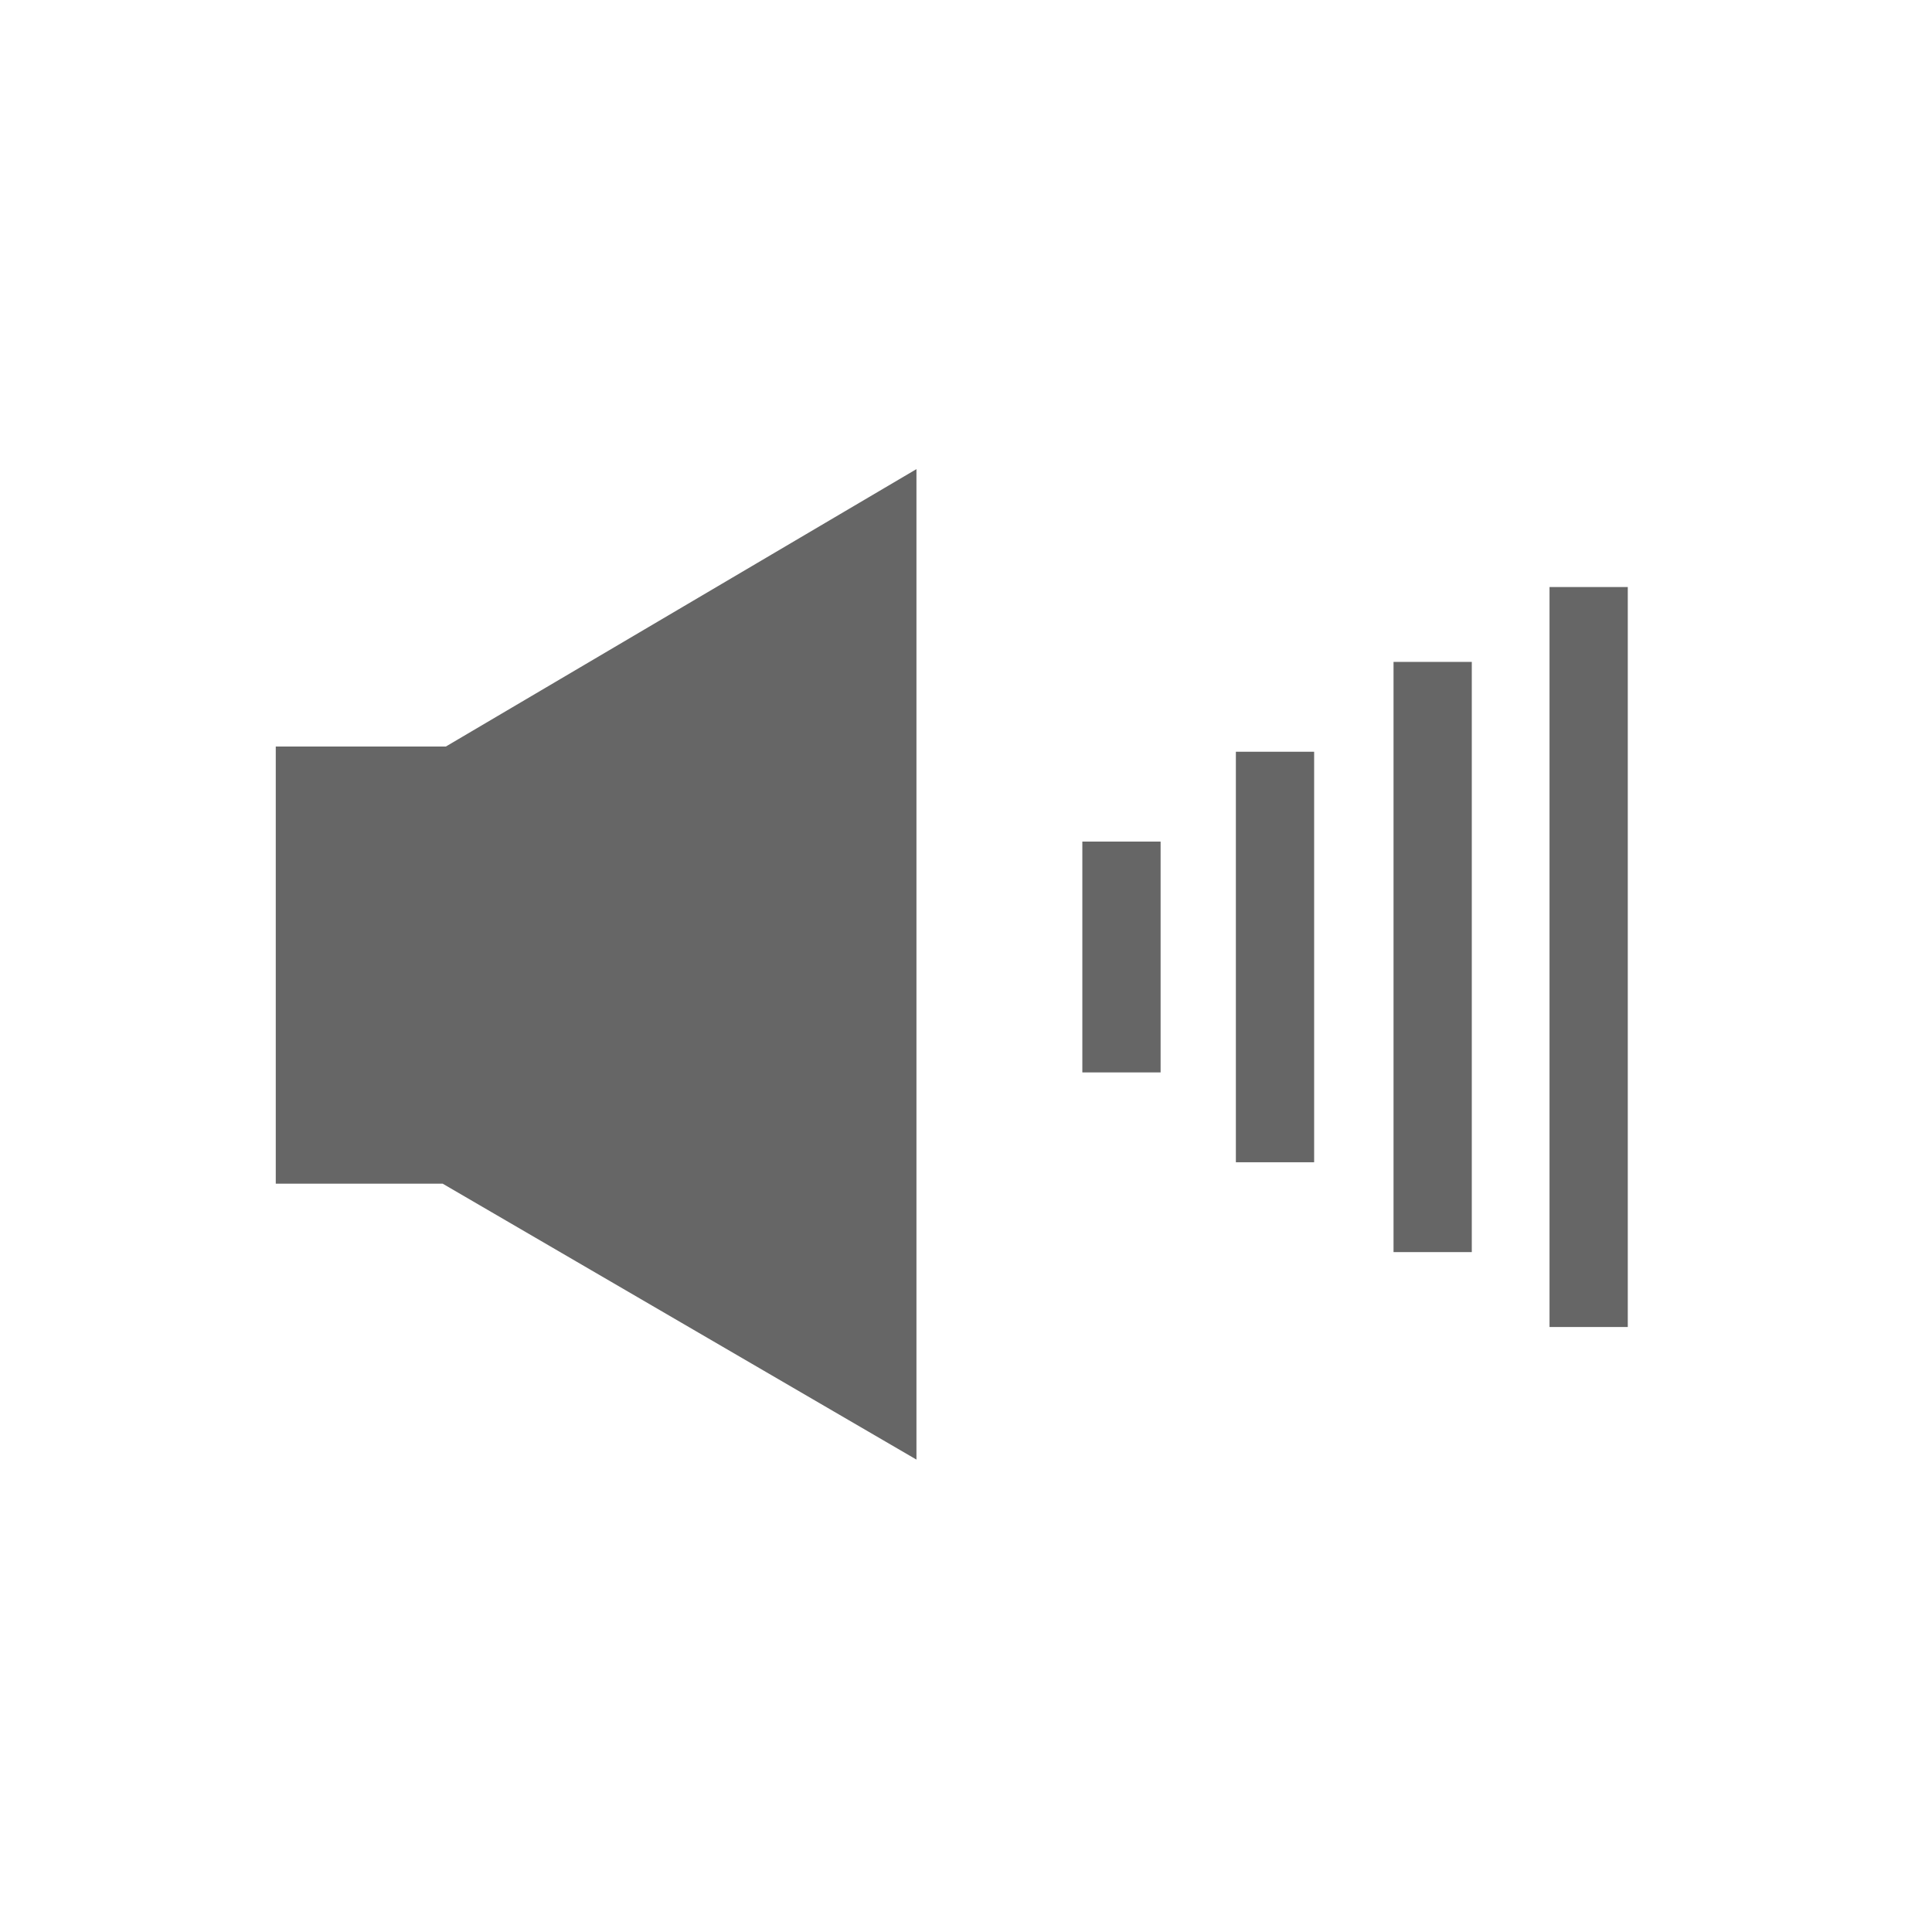
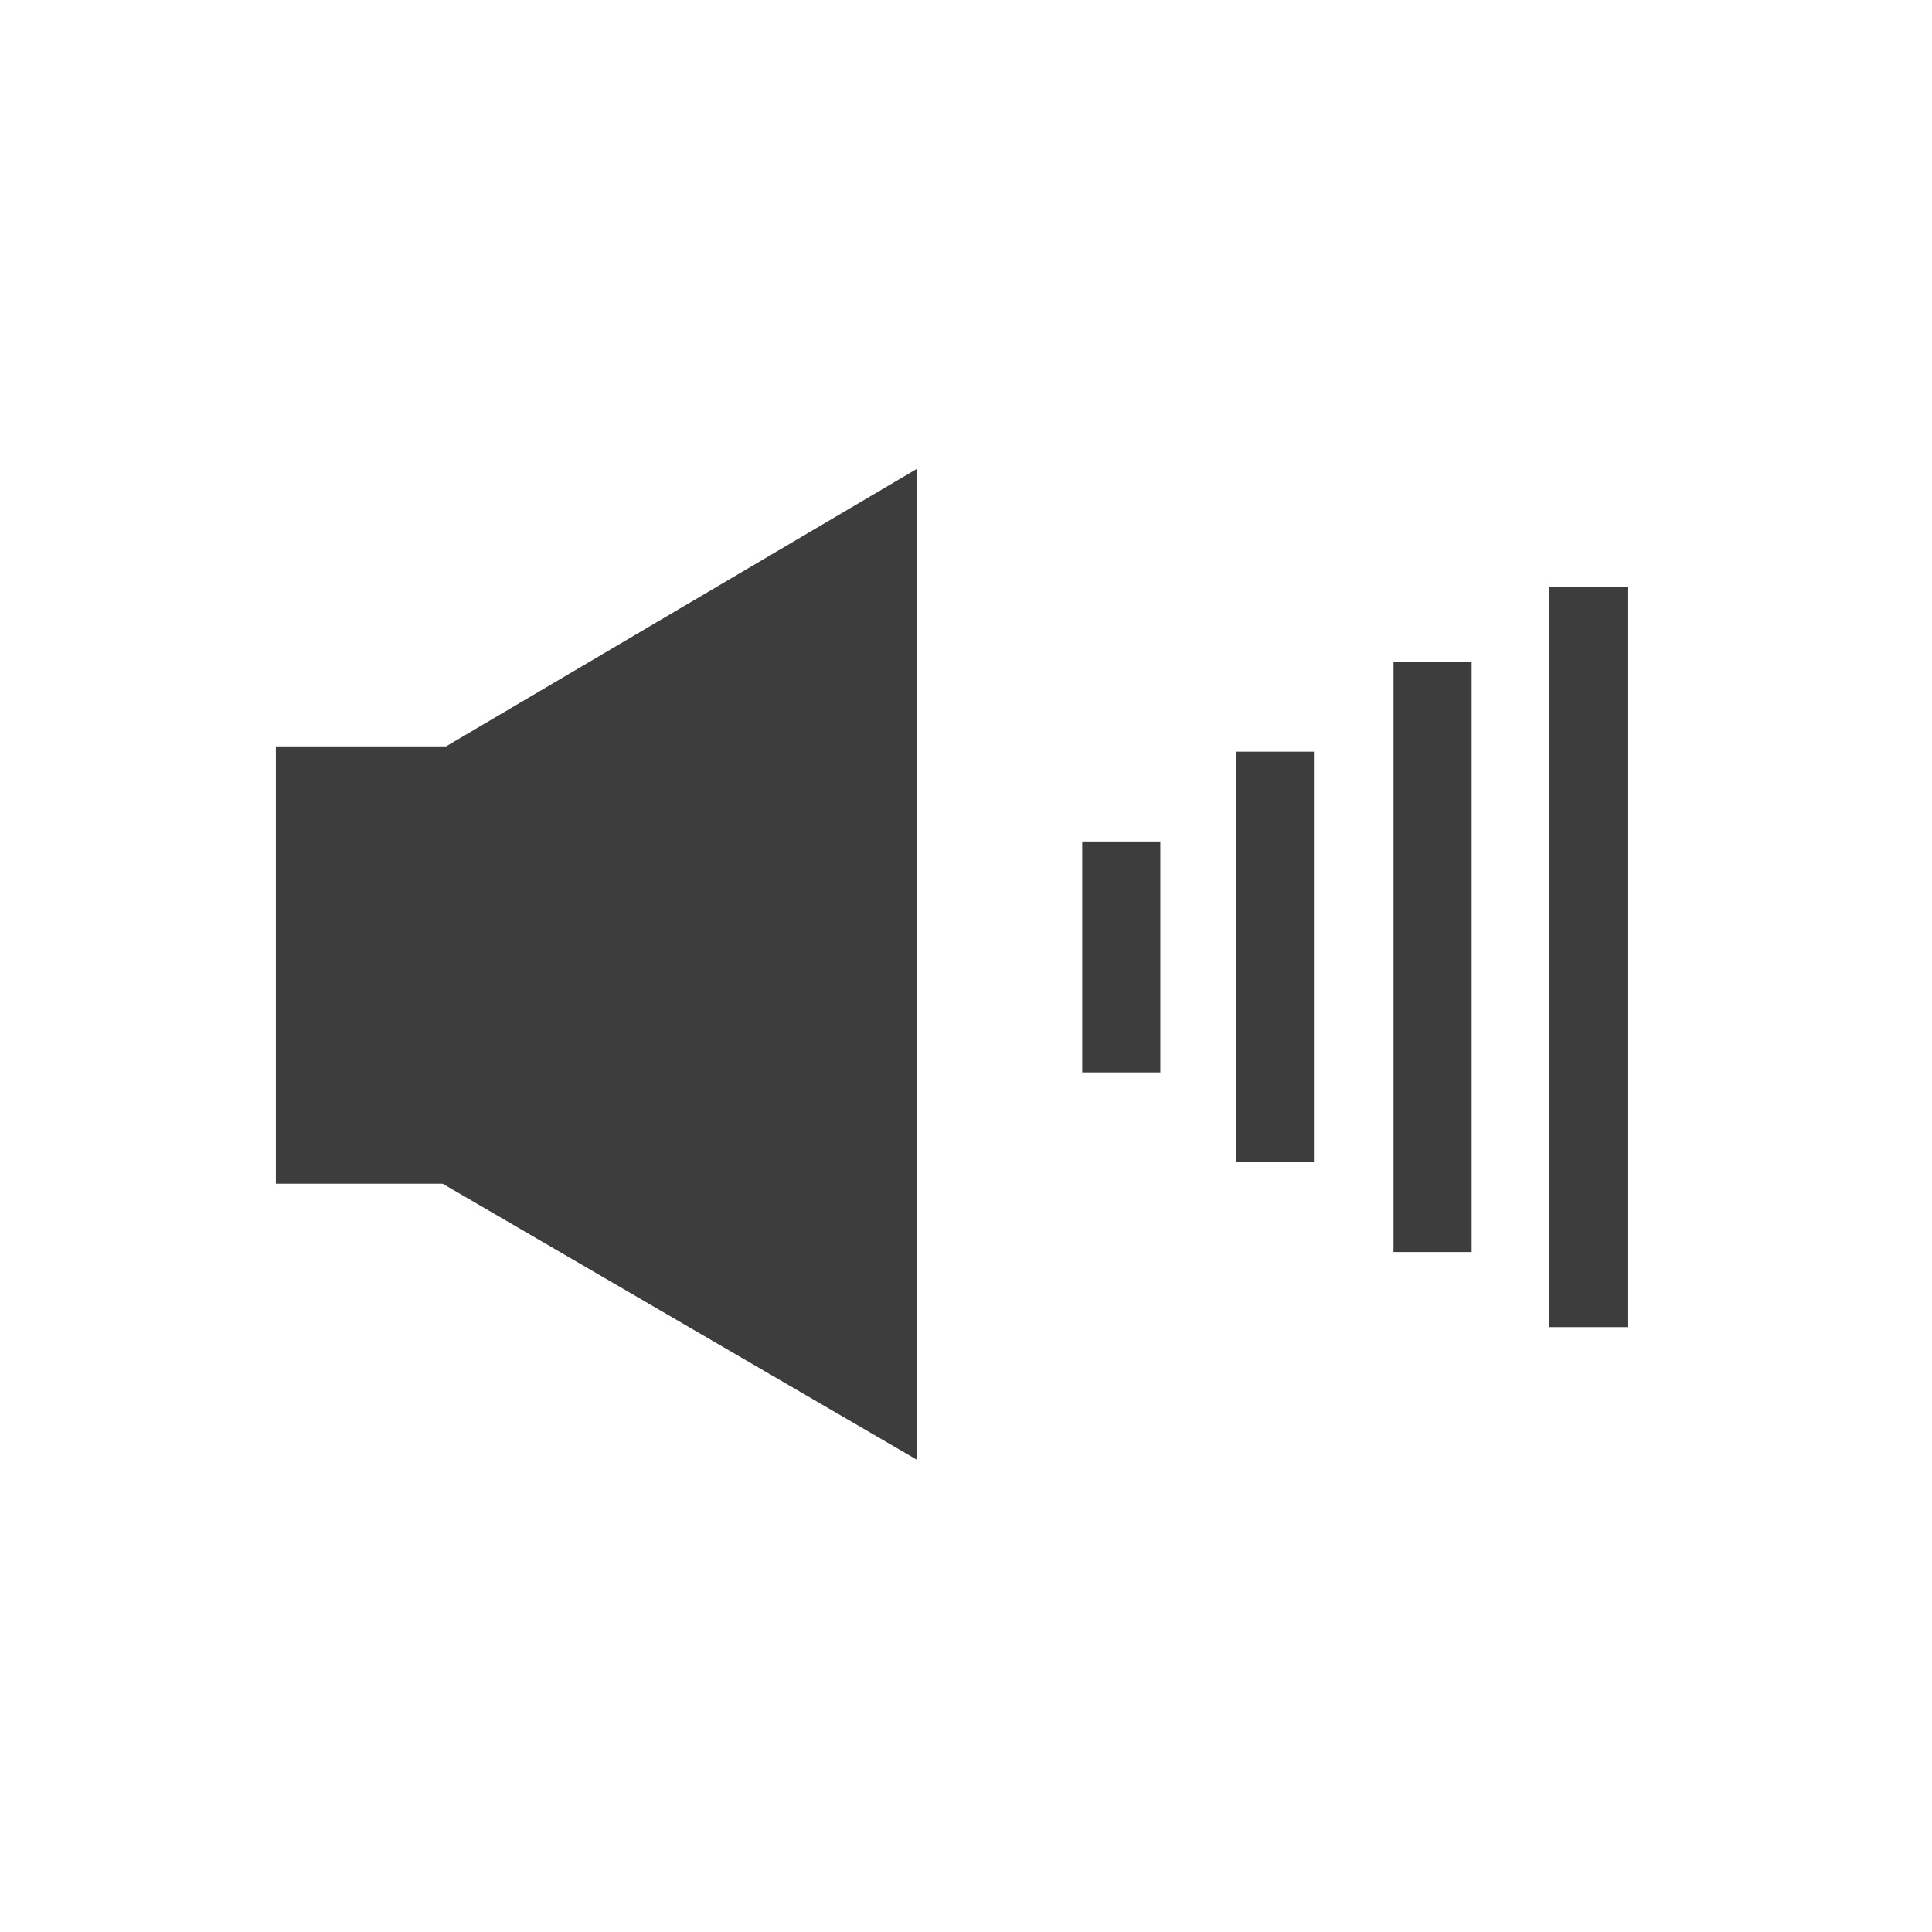
- <svg xmlns="http://www.w3.org/2000/svg" viewBox="0 0 512 512">
-   <defs>
-     <style>.cls-1{fill:none;}.cls-2{fill:#666;}</style>
-   </defs>
-   <g id="Layer_2" data-name="Layer 2">
-     <g id="Layer_1-2" data-name="Layer 1">
-       <rect class="cls-1" width="512" height="512" />
-       <polygon class="cls-2" points="242.87 386.81 117.3 313.68 73.08 313.68 73.08 197.84 118.15 197.84 242.87 124.32 242.87 386.81" />
-       <rect class="cls-2" x="410.64" y="155.57" width="20.74" height="196.1" />
-       <rect class="cls-2" x="369.3" y="175.41" width="20.74" height="156.41" />
-       <rect class="cls-2" x="327.52" y="199.22" width="20.74" height="108.79" />
-       <rect class="cls-2" x="286.83" y="223.03" width="20.74" height="61.17" />
+ <svg xmlns="http://www.w3.org/2000/svg" version="1.1" id="Layer_1" x="0px" y="0px" viewBox="0 0 512 512" style="enable-background:new 0 0 512 512;" xml:space="preserve">
+   <style type="text/css">
+ 	.st0{fill:none;}
+ 	.st1{fill:#3D3D3D;}
+ </style>
+   <g id="Layer_2_1_">
+     <g id="Layer_1-2">
+       <rect y="0" class="st0" width="512" height="512" />
+       <polygon class="st1" points="242.9,386.8 117.3,313.7 73.1,313.7 73.1,197.8 118.2,197.8 242.9,124.3   " />
+       <rect x="410.6" y="155.6" class="st1" width="20.7" height="196.1" />
+       <rect x="369.3" y="175.4" class="st1" width="20.7" height="156.4" />
+       <rect x="327.5" y="199.2" class="st1" width="20.7" height="108.8" />
+       <rect x="286.8" y="223" class="st1" width="20.7" height="61.2" />
    </g>
  </g>
</svg>
